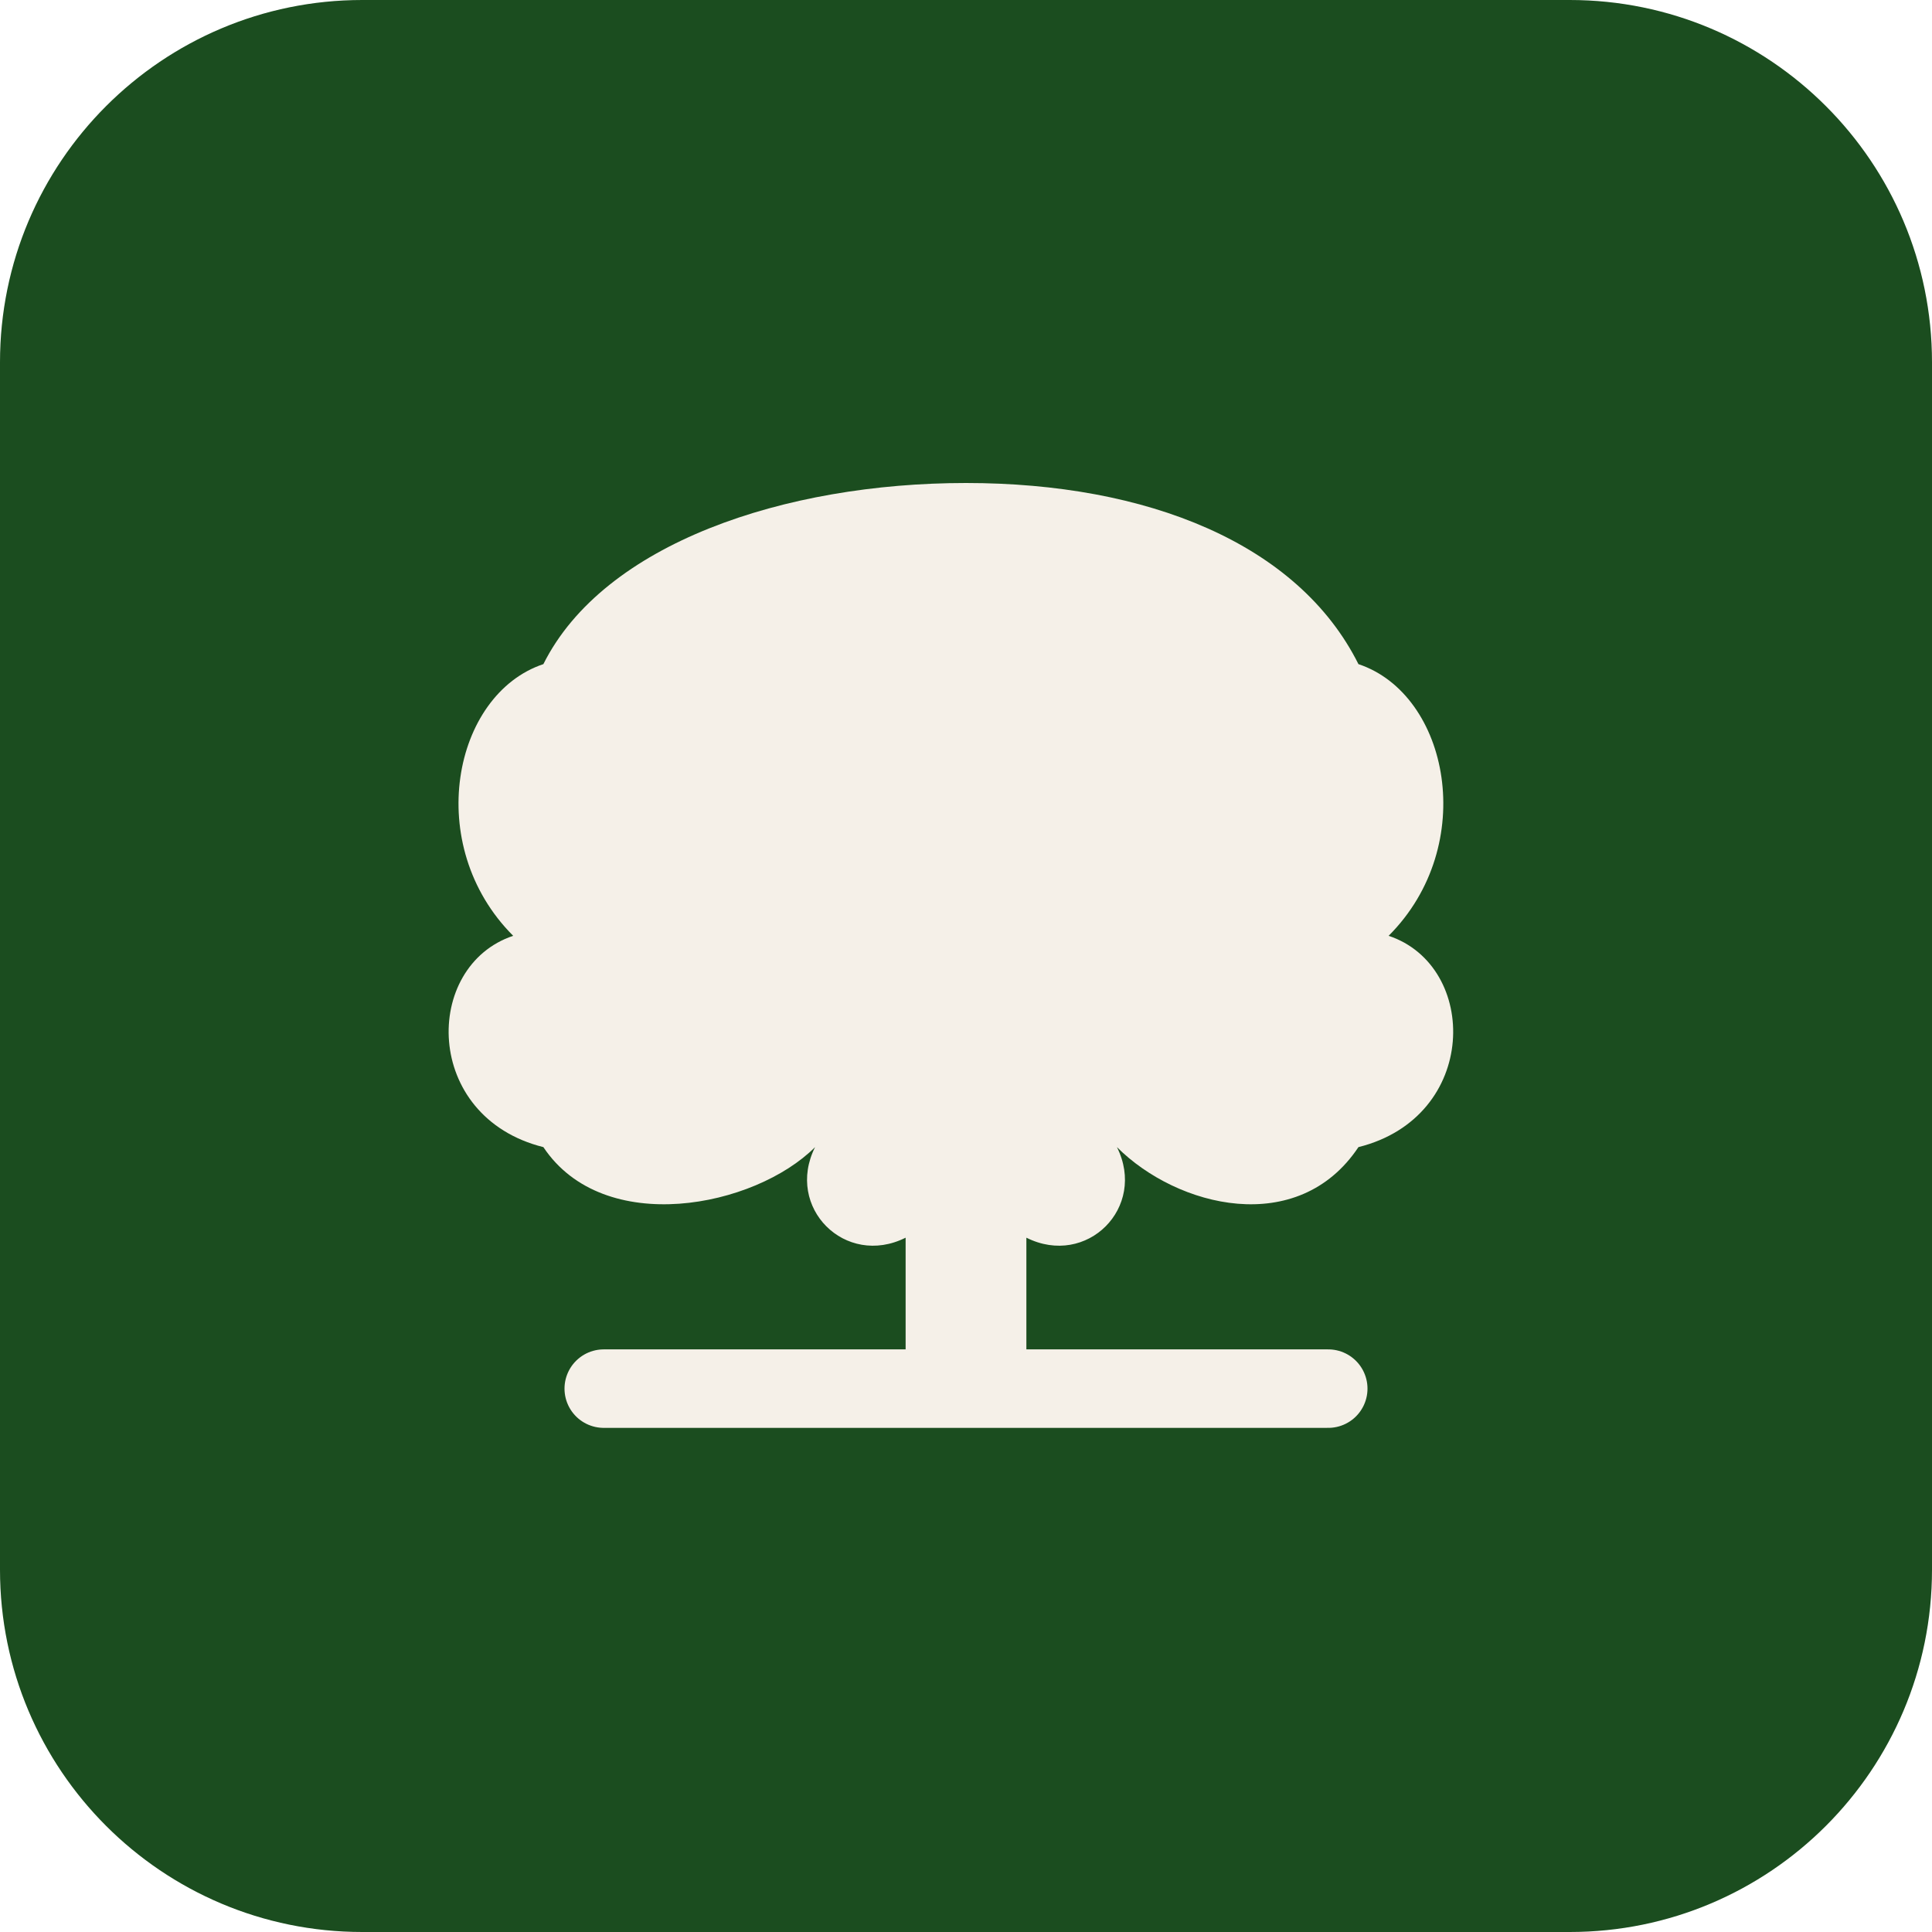
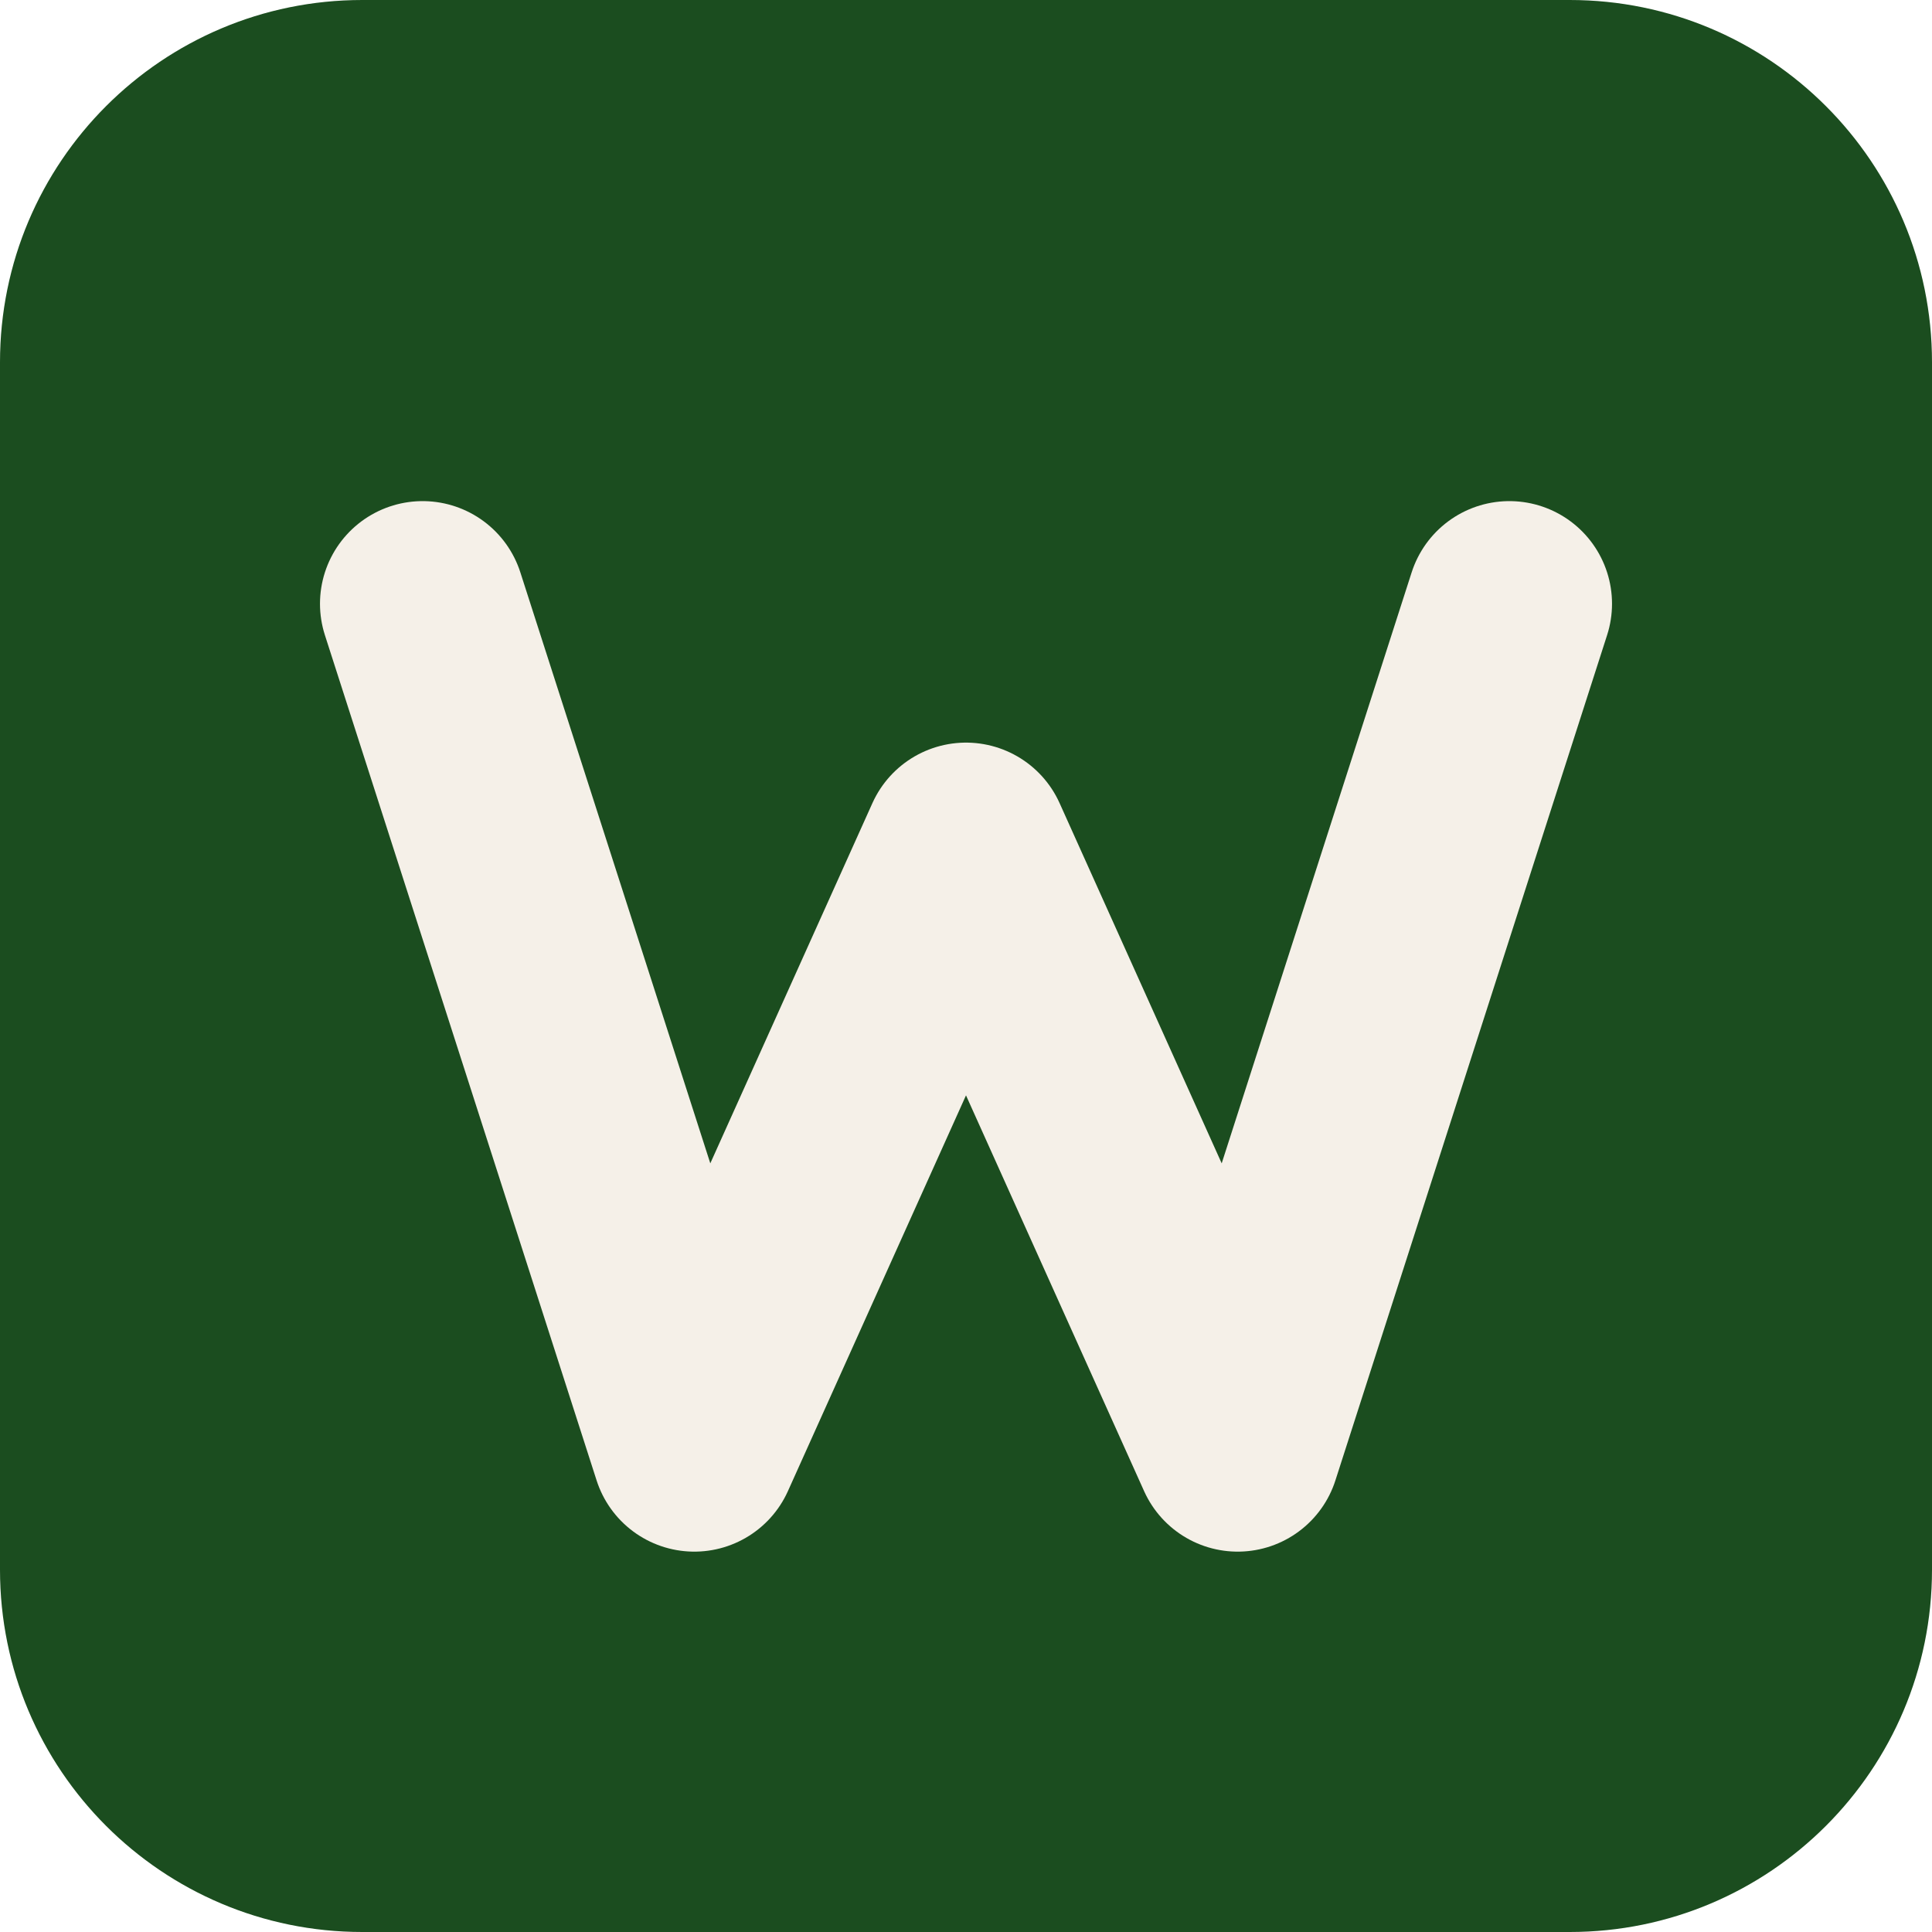
<svg xmlns="http://www.w3.org/2000/svg" viewBox="0 0 32 32">
  <rect width="32" height="32" rx="6" fill="#1b4d1f" />
-   <path d="M 16 8 C 13 8, 10 9, 9 11 C 7.5 11.5, 7 14, 8.5 15.5 C 7 16, 7 18.5, 9 19 C 10 20.5, 12.5 20, 13.5 19 C 13 20, 14 21, 15 20.5 L 15 23 L 17 23 L 17 20.5 C 18 21, 19 20, 18.5 19 C 19.5 20, 21.5 20.5, 22.5 19 C 24.5 18.5, 24.5 16, 23 15.5 C 24.5 14, 24 11.5, 22.5 11 C 21.5 9, 19 8, 16 8 Z" fill="#f5f0e8" />
-   <line x1="10" y1="23" x2="22" y2="23" stroke="#f5f0e8" stroke-width="1.3" stroke-linecap="round" />
+   <polyline points="7,10 11.5,24 16,14 20.5,24 25,10" fill="none" stroke="#f5f0e8" stroke-width="3.4" stroke-linecap="round" stroke-linejoin="round" />
</svg>
